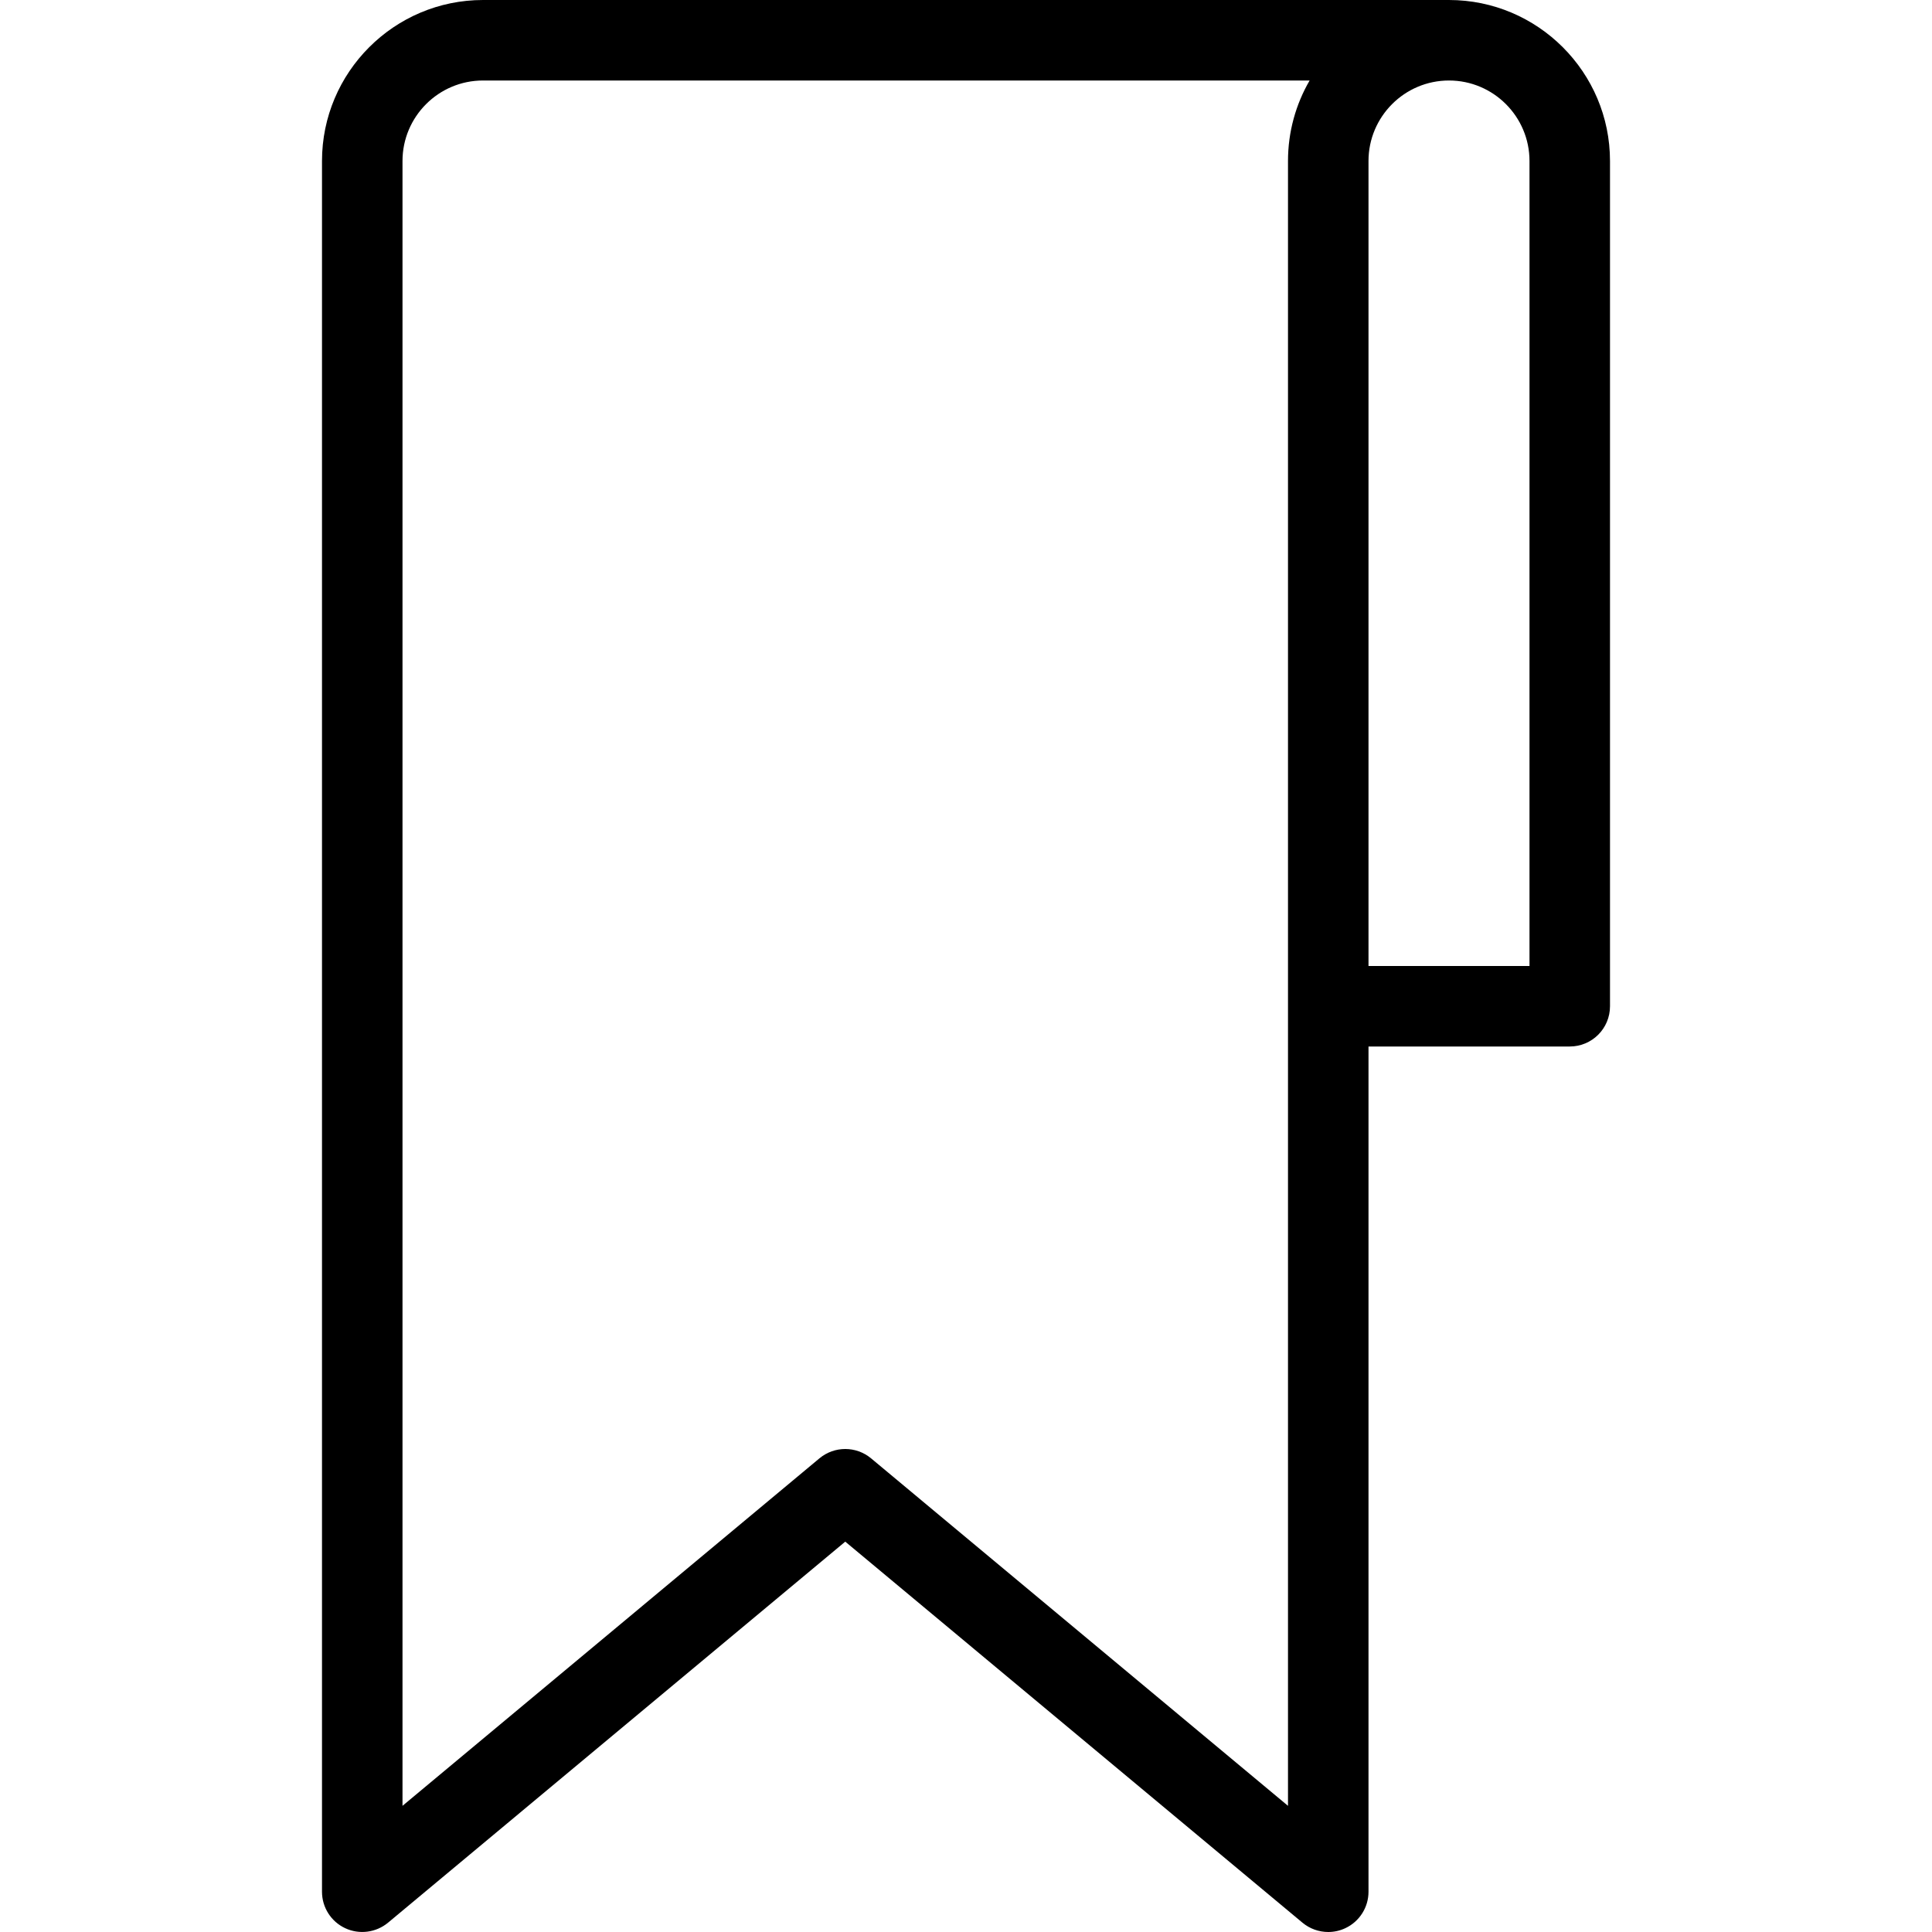
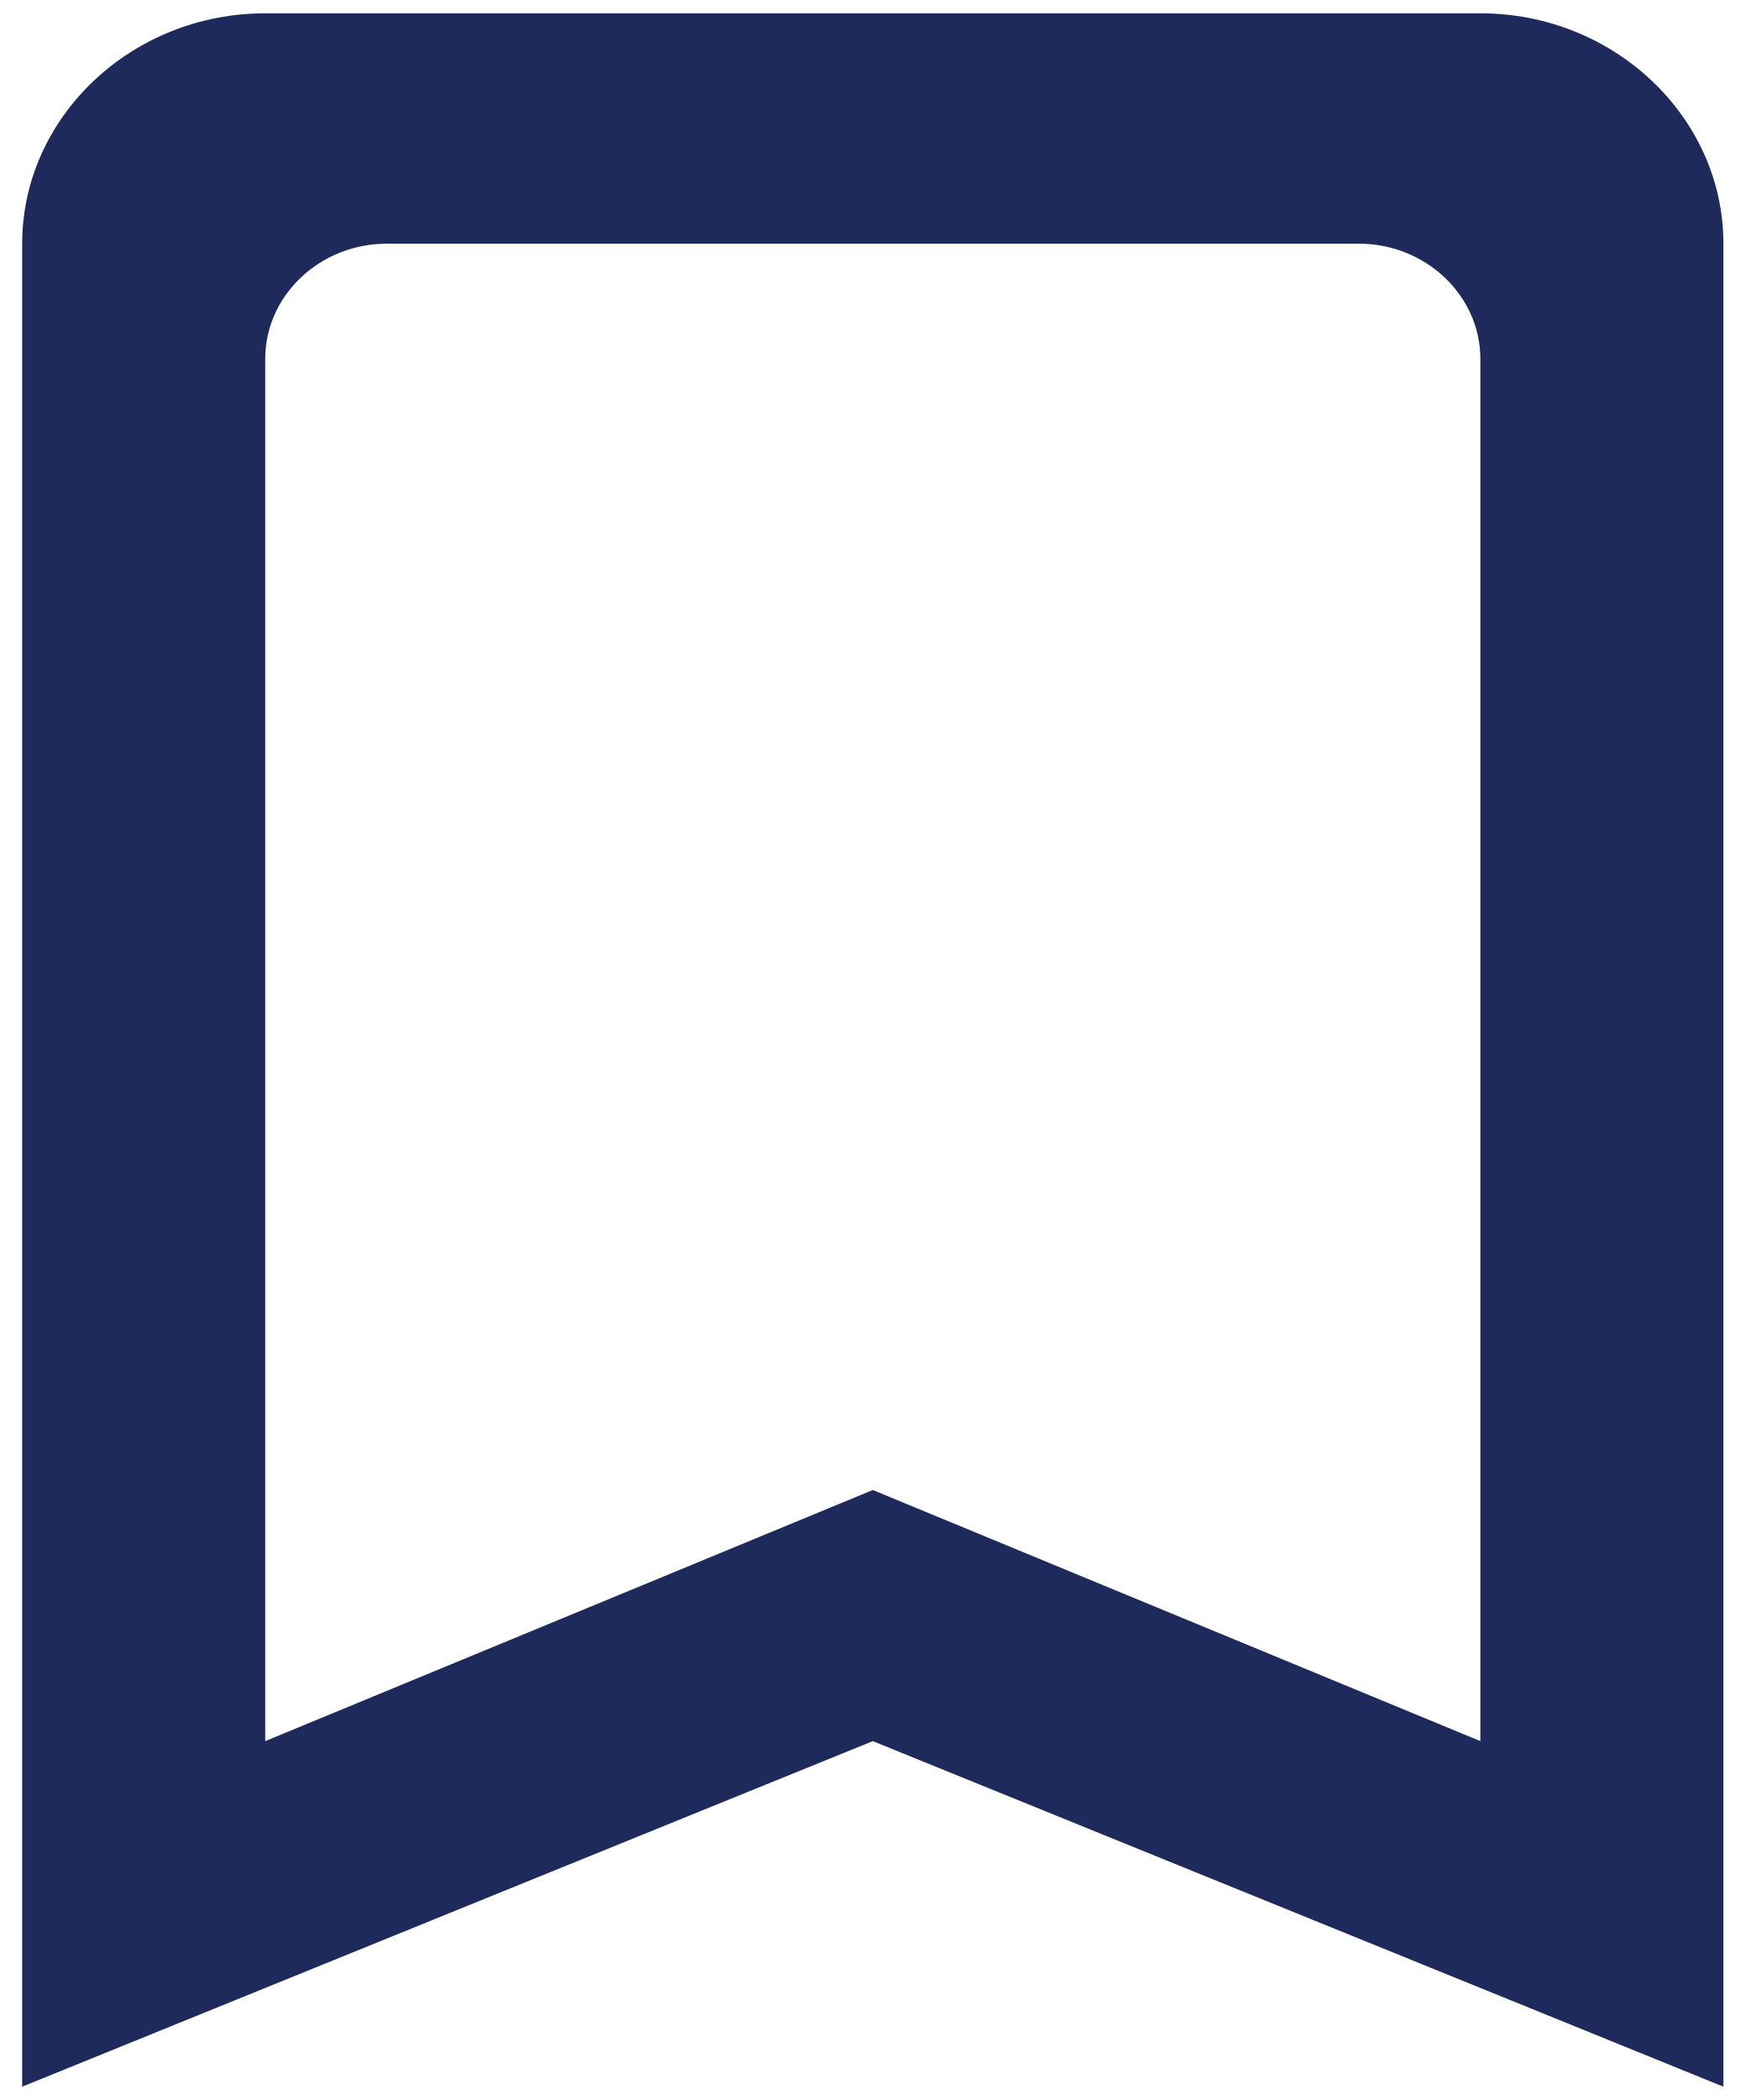
- <svg xmlns="http://www.w3.org/2000/svg" version="1.1" id="Capa_1" x="0px" y="0px" viewBox="0 0 512 512" style="enable-background:new 0 0 512 512;" xml:space="preserve">
-   <g>
-     <g>
-       <path d="M384,0H128c-23.521,0-42.667,19.135-42.667,42.667v458.667c0,4.135,2.396,7.906,6.146,9.656    c3.729,1.75,8.167,1.177,11.354-1.458L224,408.552l121.167,100.979c1.958,1.625,4.375,2.469,6.833,2.469    c1.542,0,3.083-0.333,4.521-1.01c3.75-1.75,6.146-5.521,6.146-9.656v-224H416c5.896,0,10.667-4.771,10.667-10.667v-224    C426.667,19.135,407.521,0,384,0z M341.333,42.667v435.896l-110.5-92.094C228.854,384.823,226.417,384,224,384    s-4.854,0.823-6.833,2.469l-110.5,92.094V42.667c0-11.76,9.563-21.333,21.333-21.333h219.063    C343.417,27.615,341.333,34.906,341.333,42.667z M405.333,256h-42.667V42.667c0-11.76,9.563-21.333,21.333-21.333    c11.771,0,21.333,9.573,21.333,21.333V256z" />
-     </g>
-   </g>
-   <g>
- </g>
-   <g>
- </g>
-   <g>
- </g>
-   <g>
- </g>
-   <g>
- </g>
-   <g>
- </g>
-   <g>
- </g>
-   <g>
- </g>
-   <g>
- </g>
-   <g>
- </g>
-   <g>
- </g>
-   <g>
- </g>
-   <g>
- </g>
-   <g>
- </g>
-   <g>
- </g>
+ <svg xmlns="http://www.w3.org/2000/svg" id="bookmark_border-24px" width="393.48" height="473.27" viewBox="0 0 393.48 473.27">
+   <path id="Path_7" data-name="Path 7" d="M0,0H393.48V473.27H0Z" fill="none" />
+   <path id="Path_8" data-name="Path 8" d="M333.7,3H59.783C29.652,3,5,26.364,5,54.919V470.27l191.74-77.878L388.48,470.27V54.919C388.48,26.364,363.828,3,333.7,3Zm0,389.392L196.74,335.8,59.783,392.392V80.878c0-14.278,12.326-25.959,27.391-25.959H306.306c15.065,0,27.391,11.682,27.391,25.959Z" fill="#1d2a5b" />
</svg>
